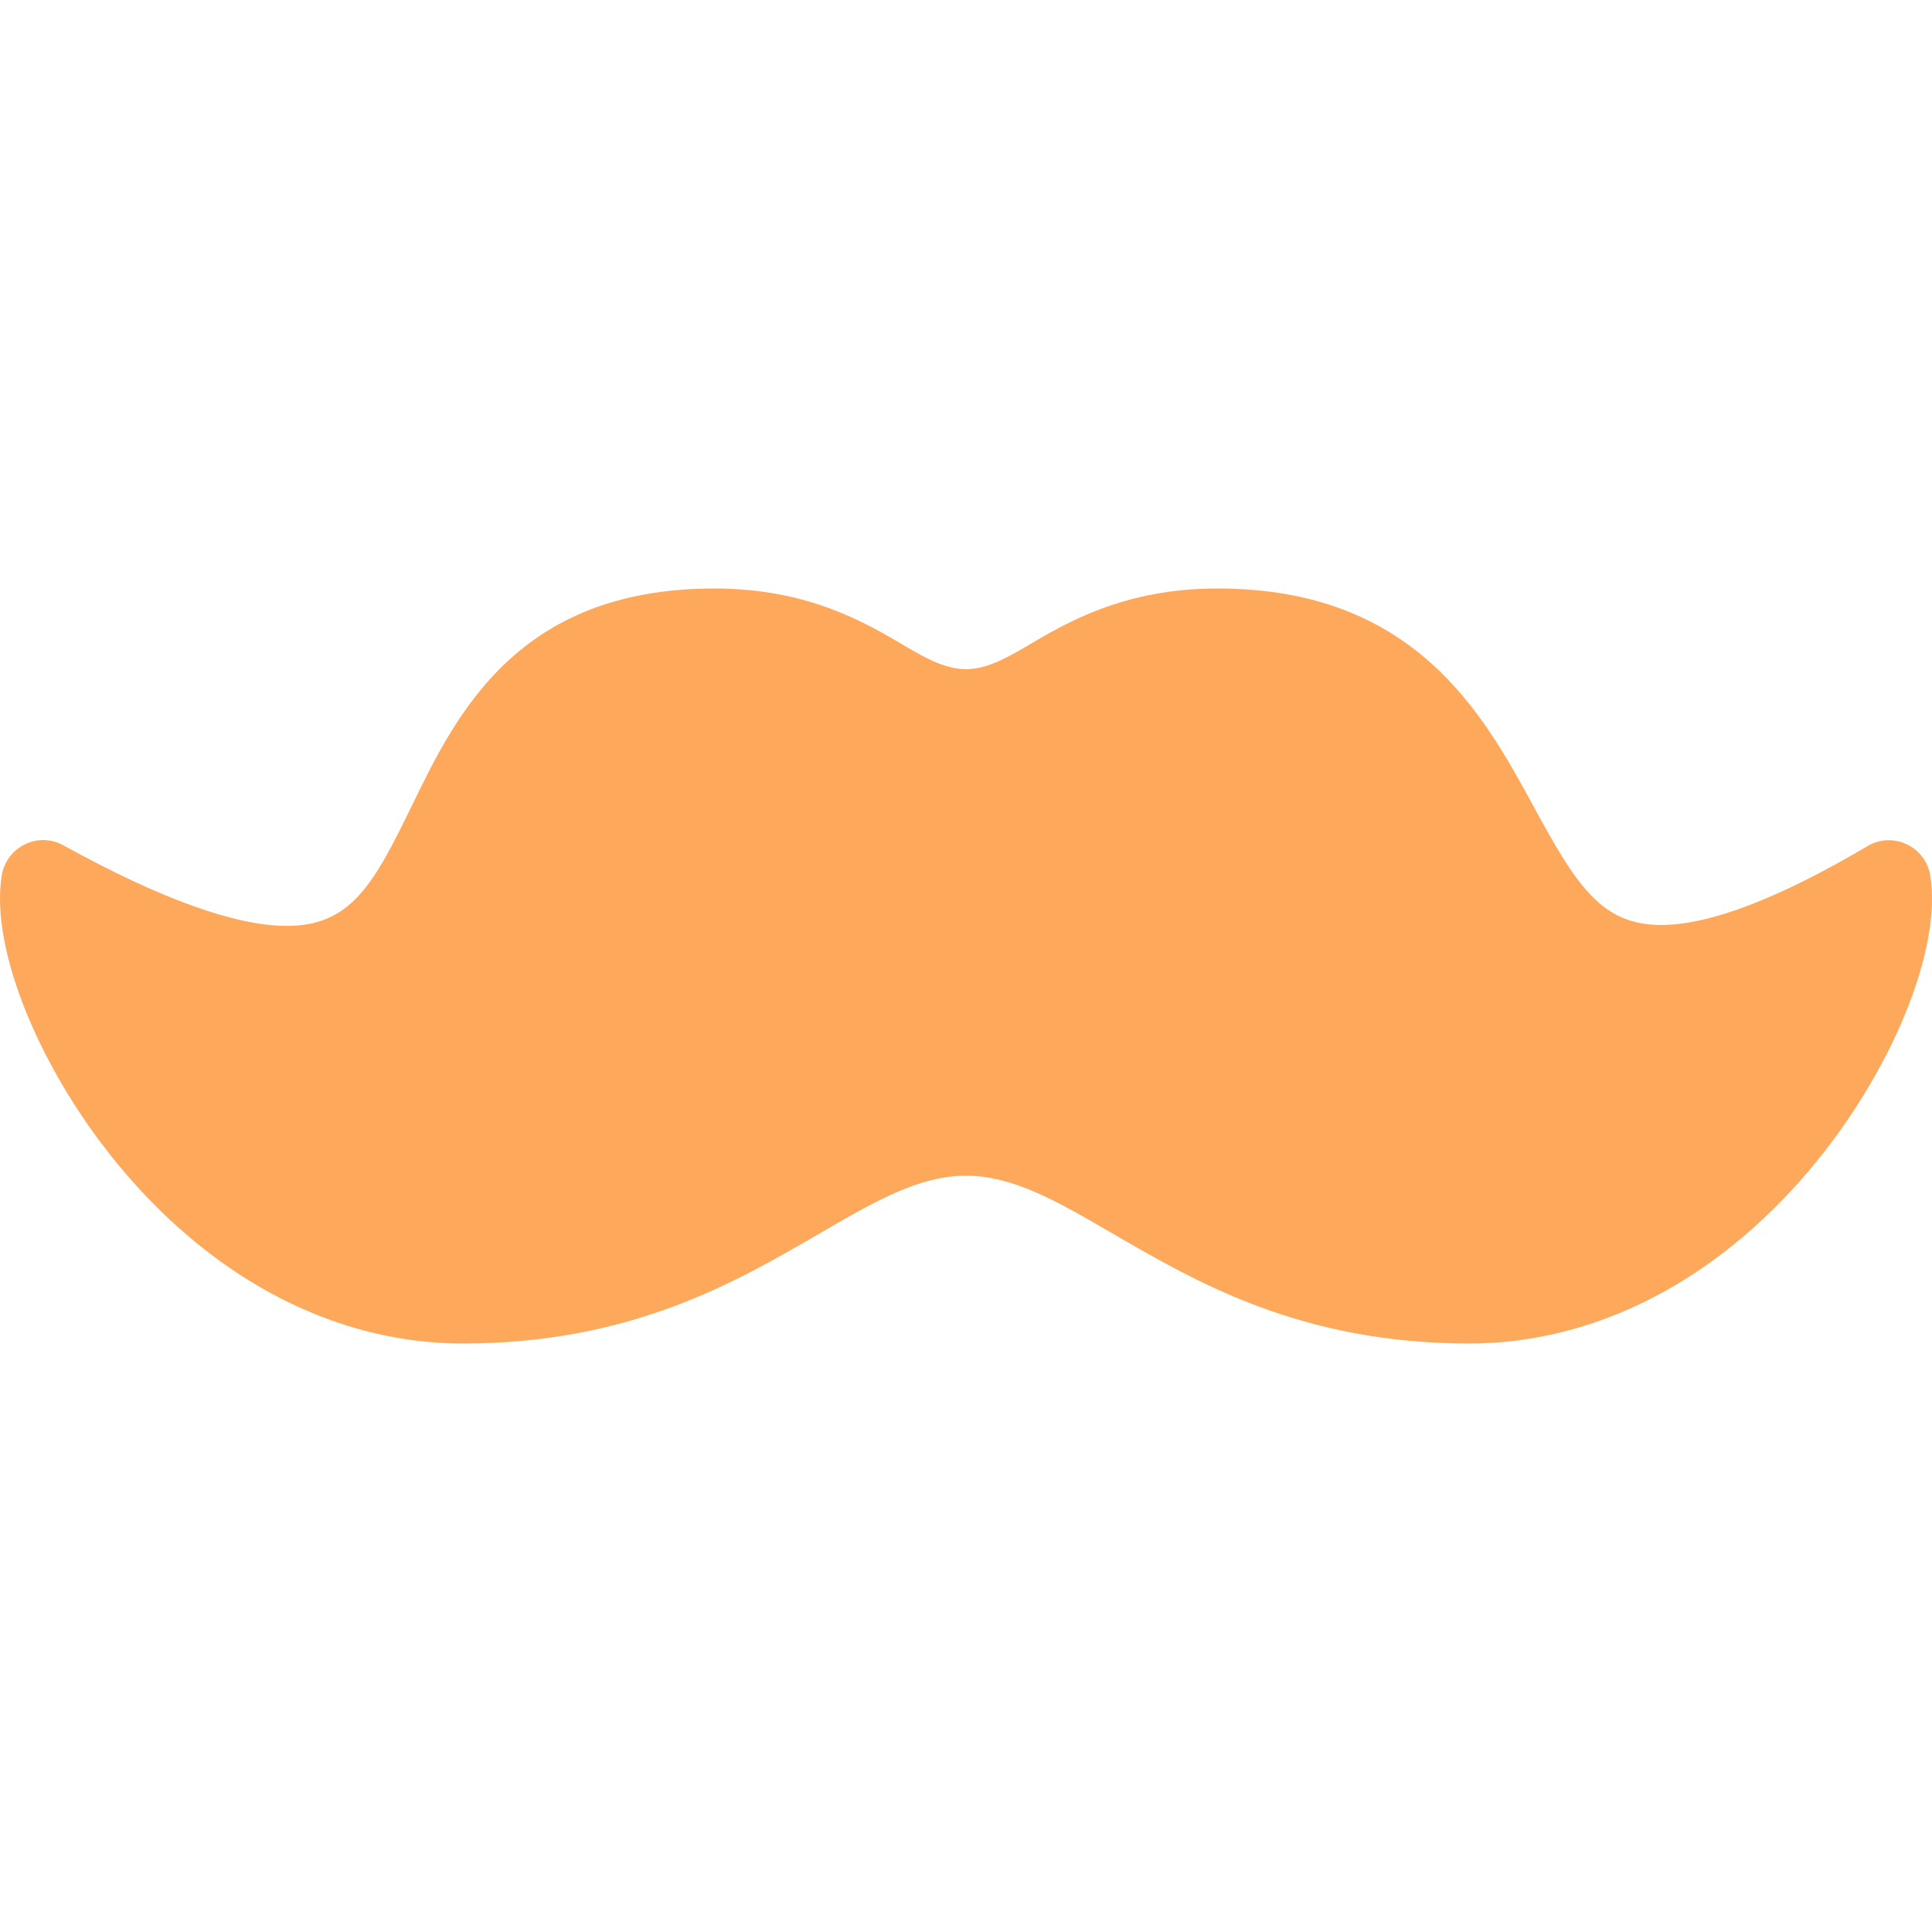
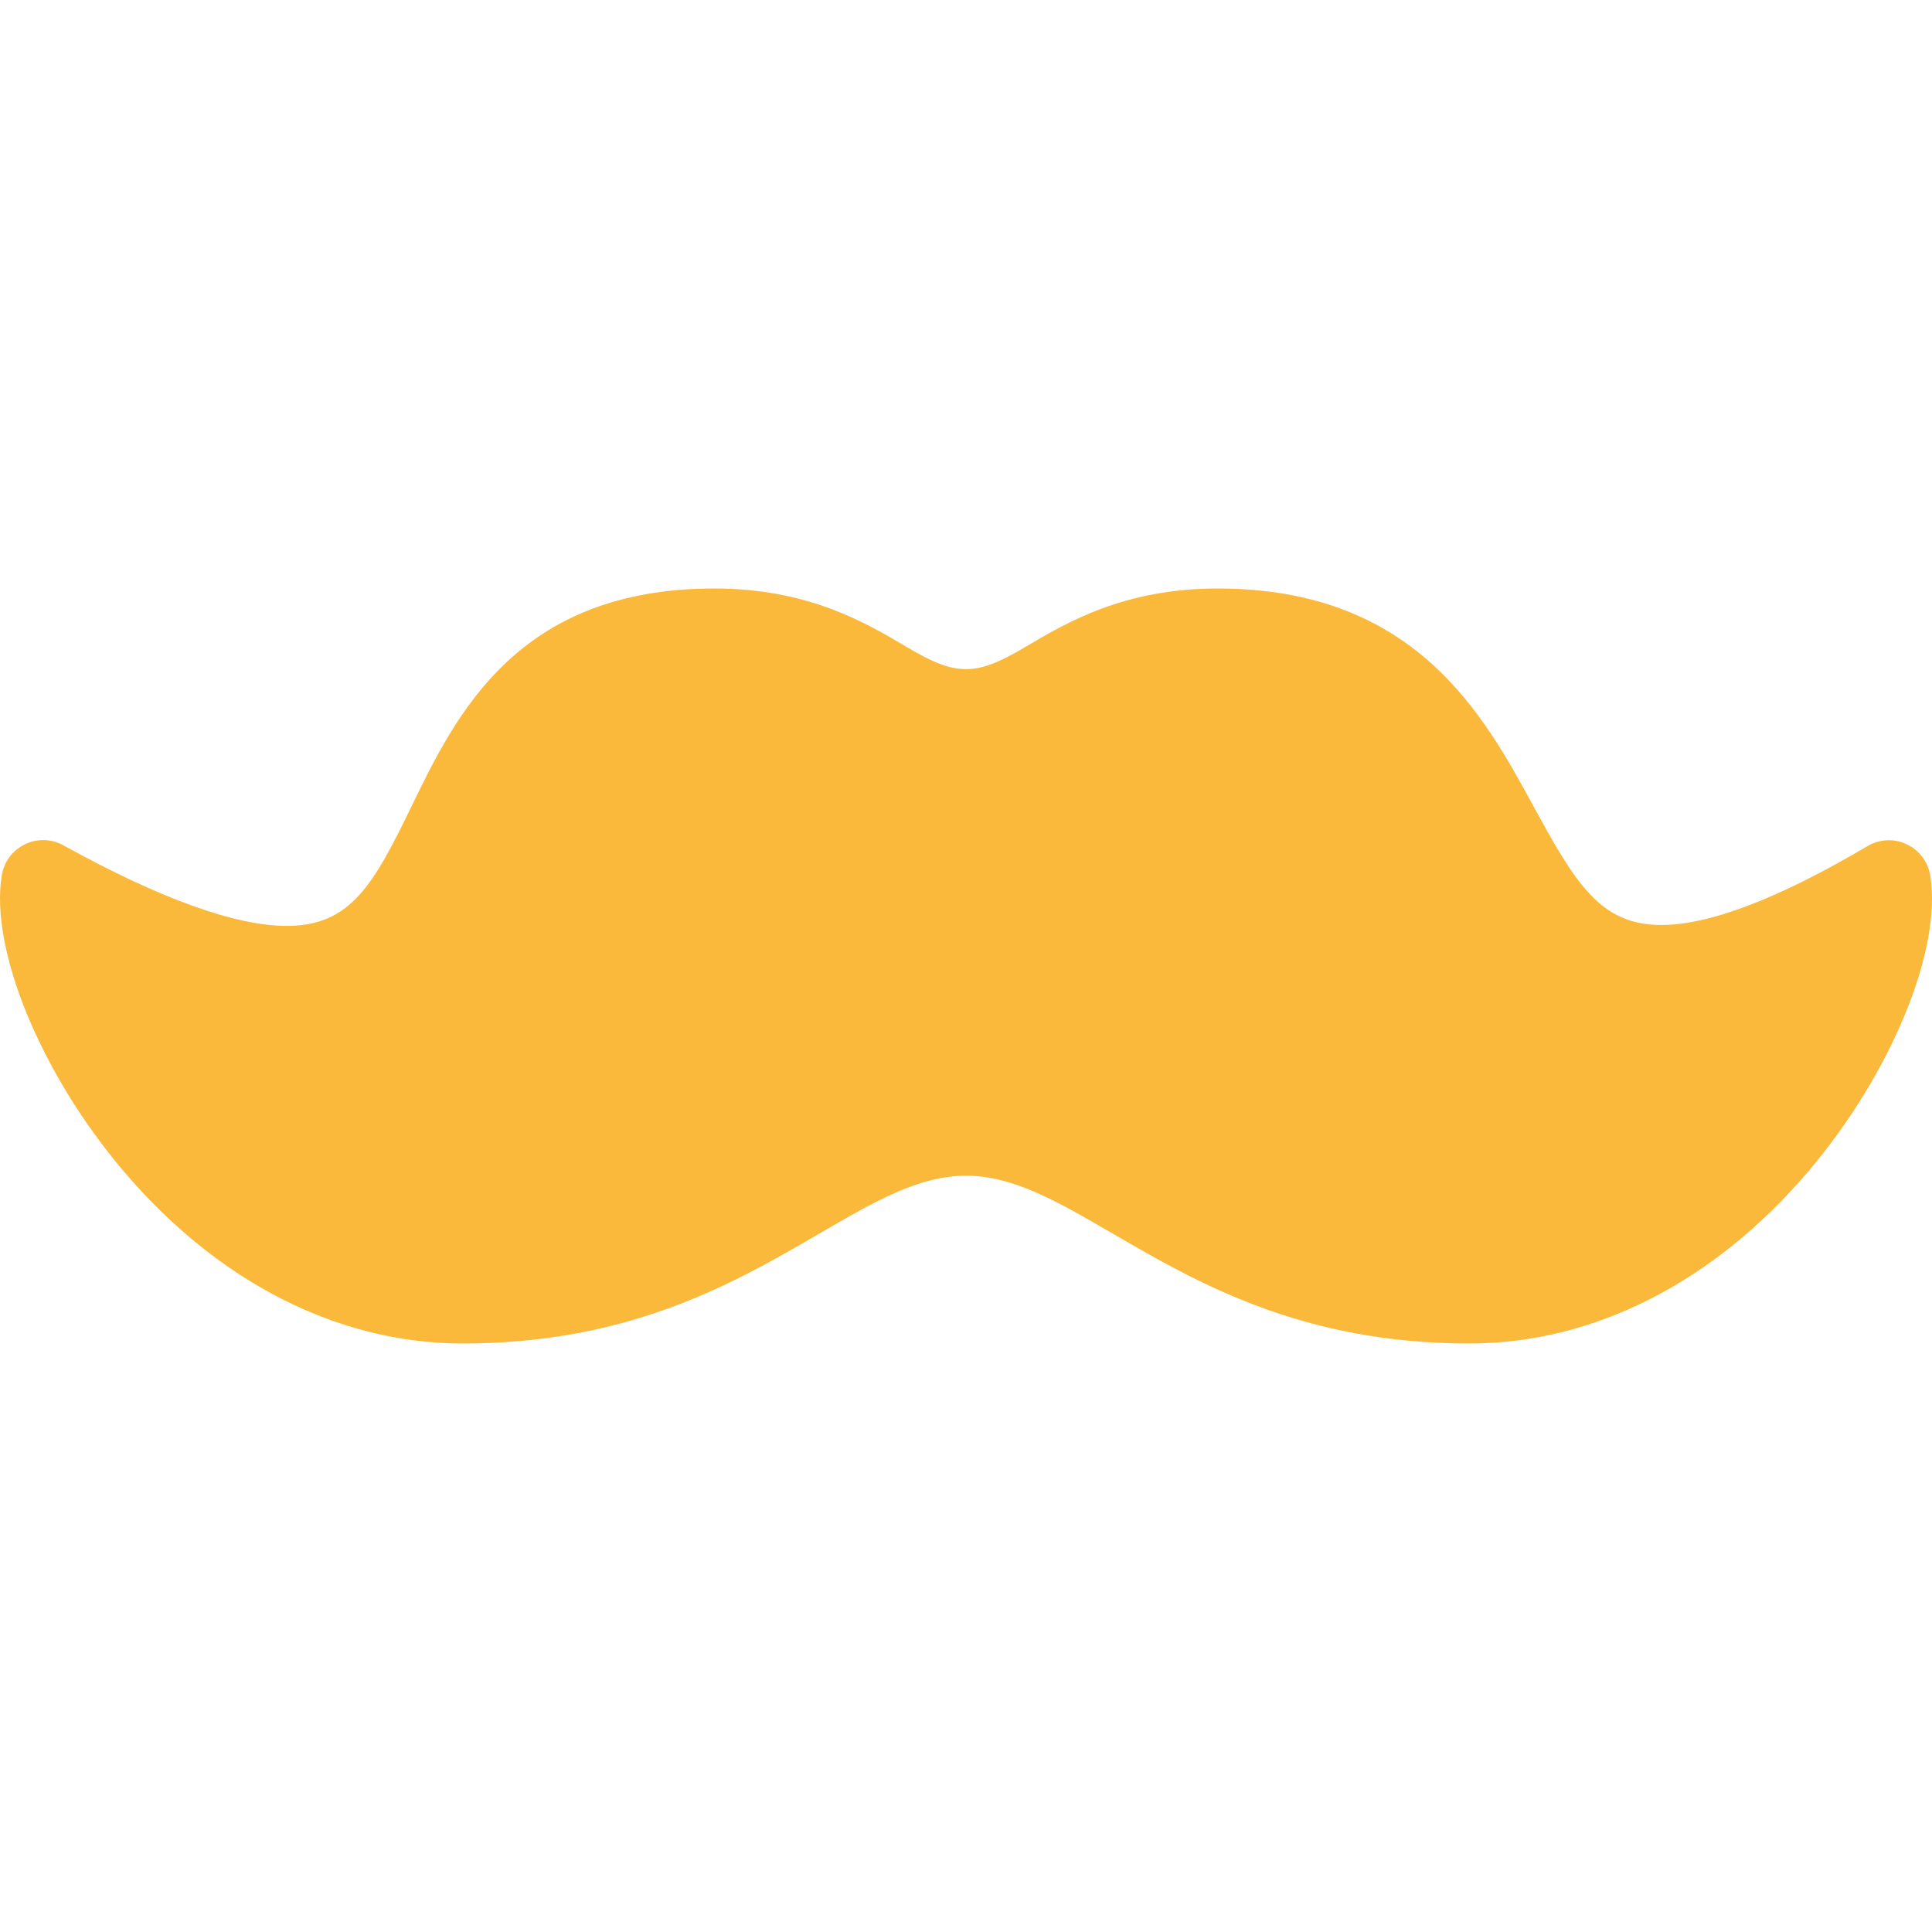
- <svg xmlns="http://www.w3.org/2000/svg" fill="#fda85b" height="800px" width="800px" version="1.1" id="Layer_1" viewBox="0 0 491.315 491.315" xml:space="preserve">
+ <svg xmlns="http://www.w3.org/2000/svg" fill="#fab93b" height="800px" width="800px" version="1.1" id="Layer_1" viewBox="0 0 491.315 491.315" xml:space="preserve">
  <g>
    <g>
      <path d="M490.862,222.617c-0.576-3.477-2.816-6.443-6.016-7.936c-3.179-1.493-6.912-1.323-9.941,0.491    c-22.528,13.312-40.149,20.053-52.437,20.053c-15.36,0-21.696-10.325-32.448-30.101c-12.736-23.403-30.165-55.467-80.363-55.467    c-23.872,0-38.443,8.661-49.088,14.976c-12.437,7.381-17.387,7.381-29.824,0c-10.645-6.315-25.216-14.976-49.088-14.976    c-50.091,0-65.643,32-76.992,55.381c-9.707,20.011-15.531,30.421-31.744,30.421c-13.056,0-32.171-6.891-56.789-20.48    c-3.051-1.685-6.699-1.792-9.813-0.256c-3.115,1.515-5.312,4.437-5.867,7.872c-3.093,18.837,9.963,50.496,30.997,75.264    c24,28.245,54.613,43.797,86.208,43.797c42.667,0,69.269-15.488,90.667-27.925c14.165-8.235,25.344-14.741,37.333-14.741    c12.011,0,23.189,6.507,37.355,14.741c21.376,12.416,48,27.925,90.645,27.925c31.616,0,62.229-15.552,86.229-43.797    C480.921,273.113,493.956,241.455,490.862,222.617z" />
    </g>
  </g>
</svg>
